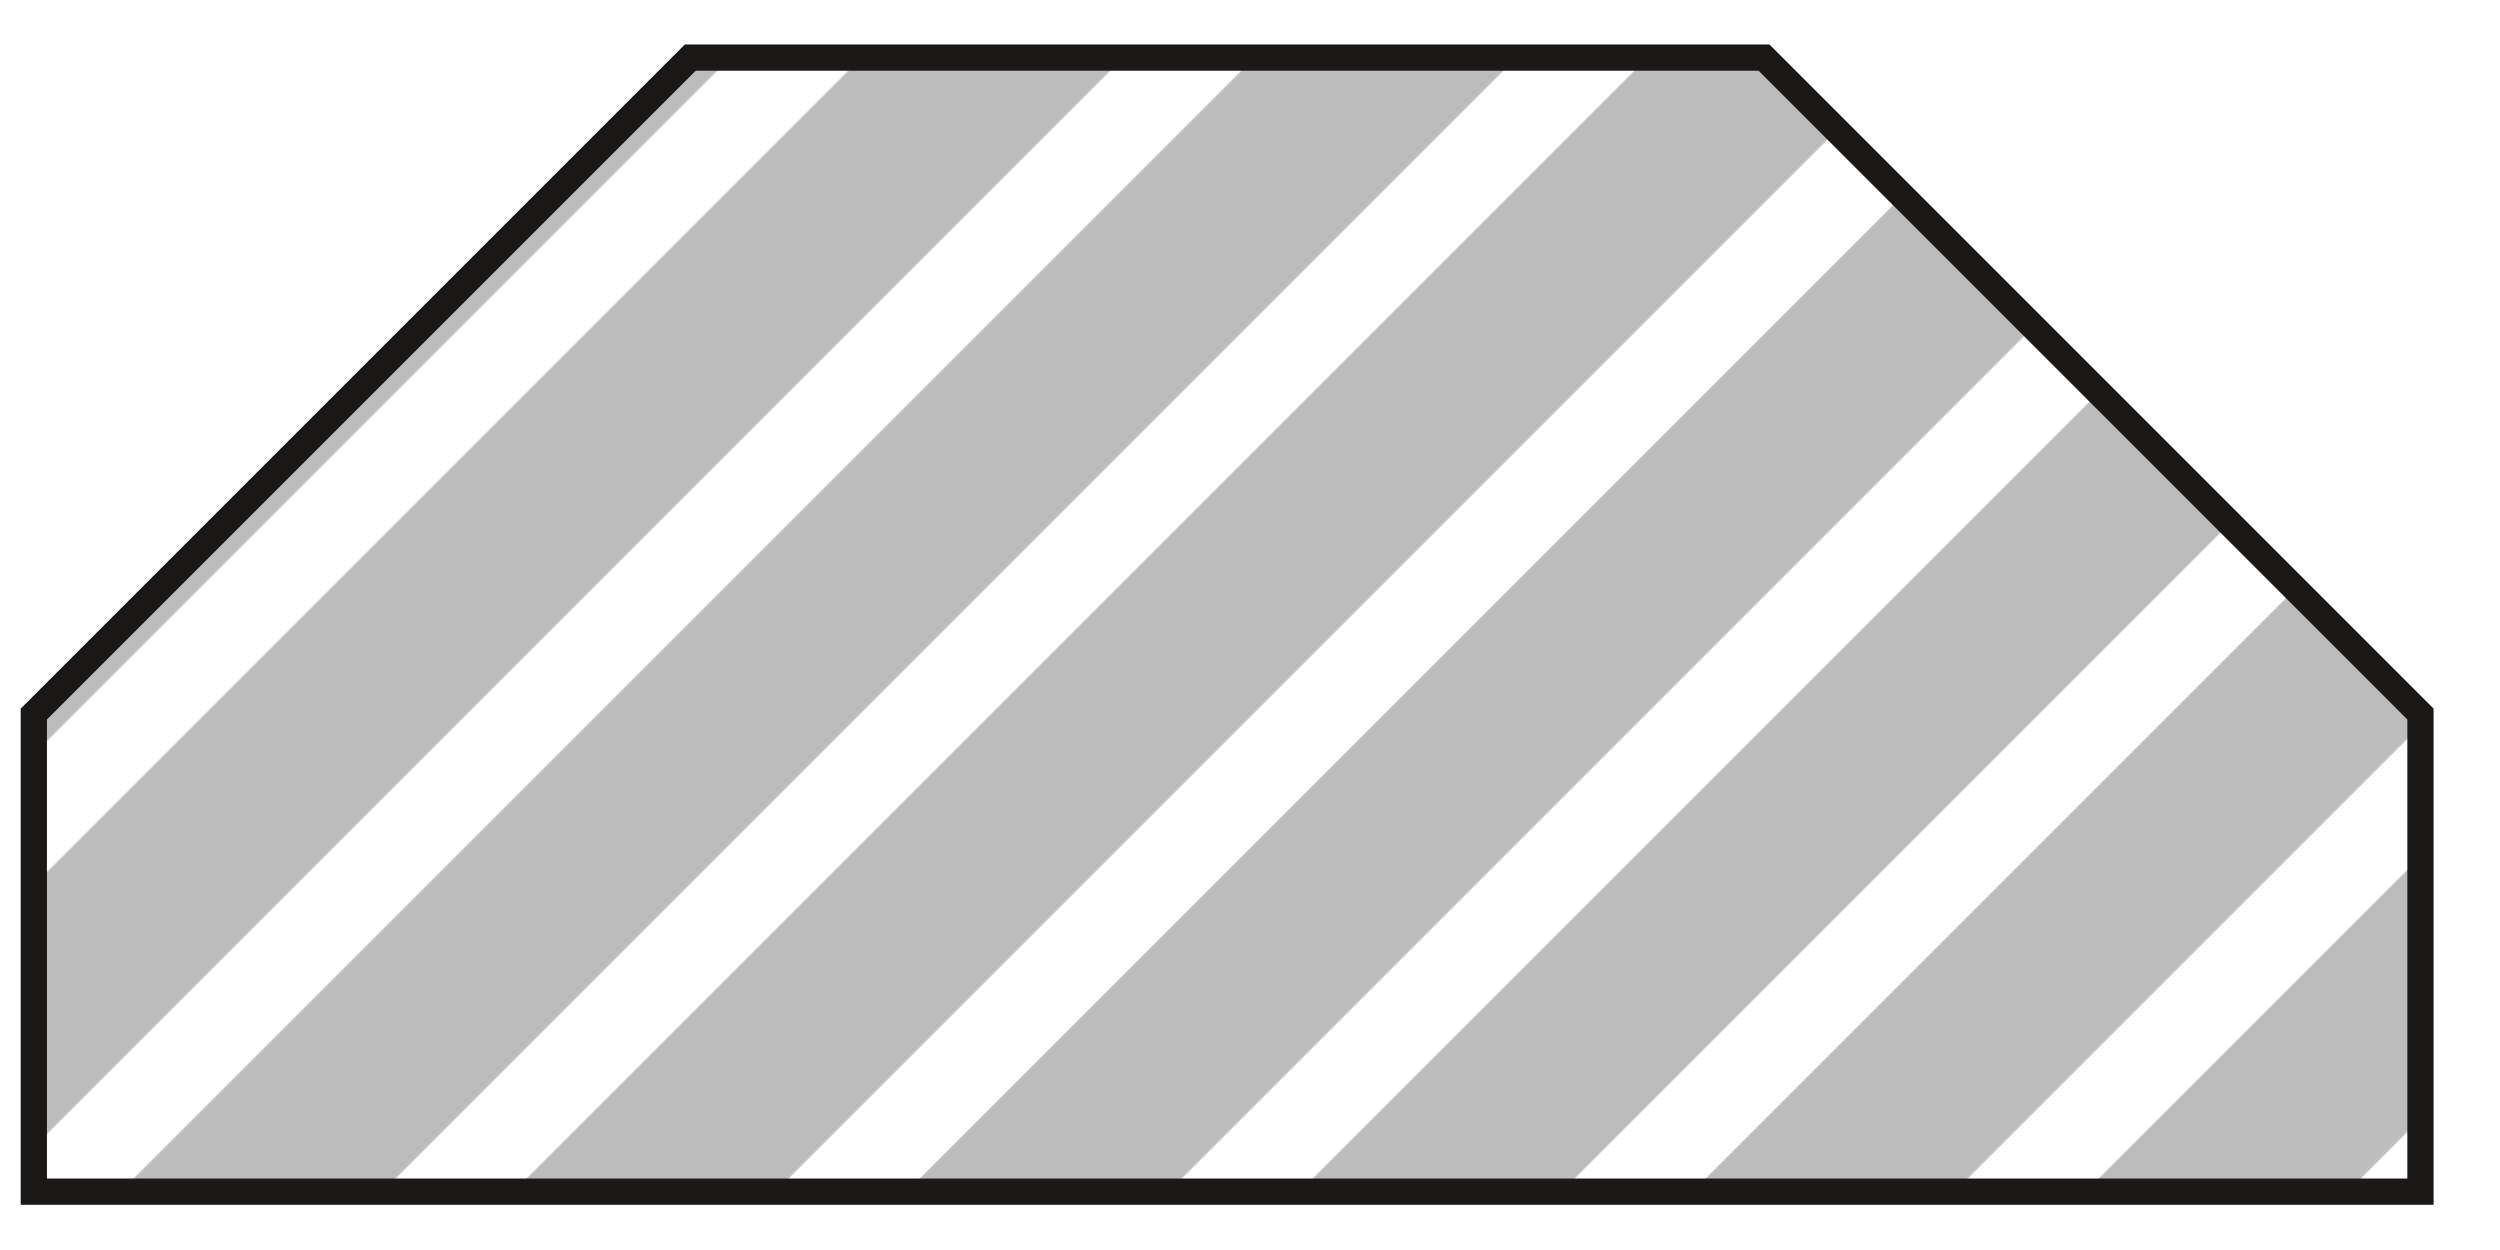
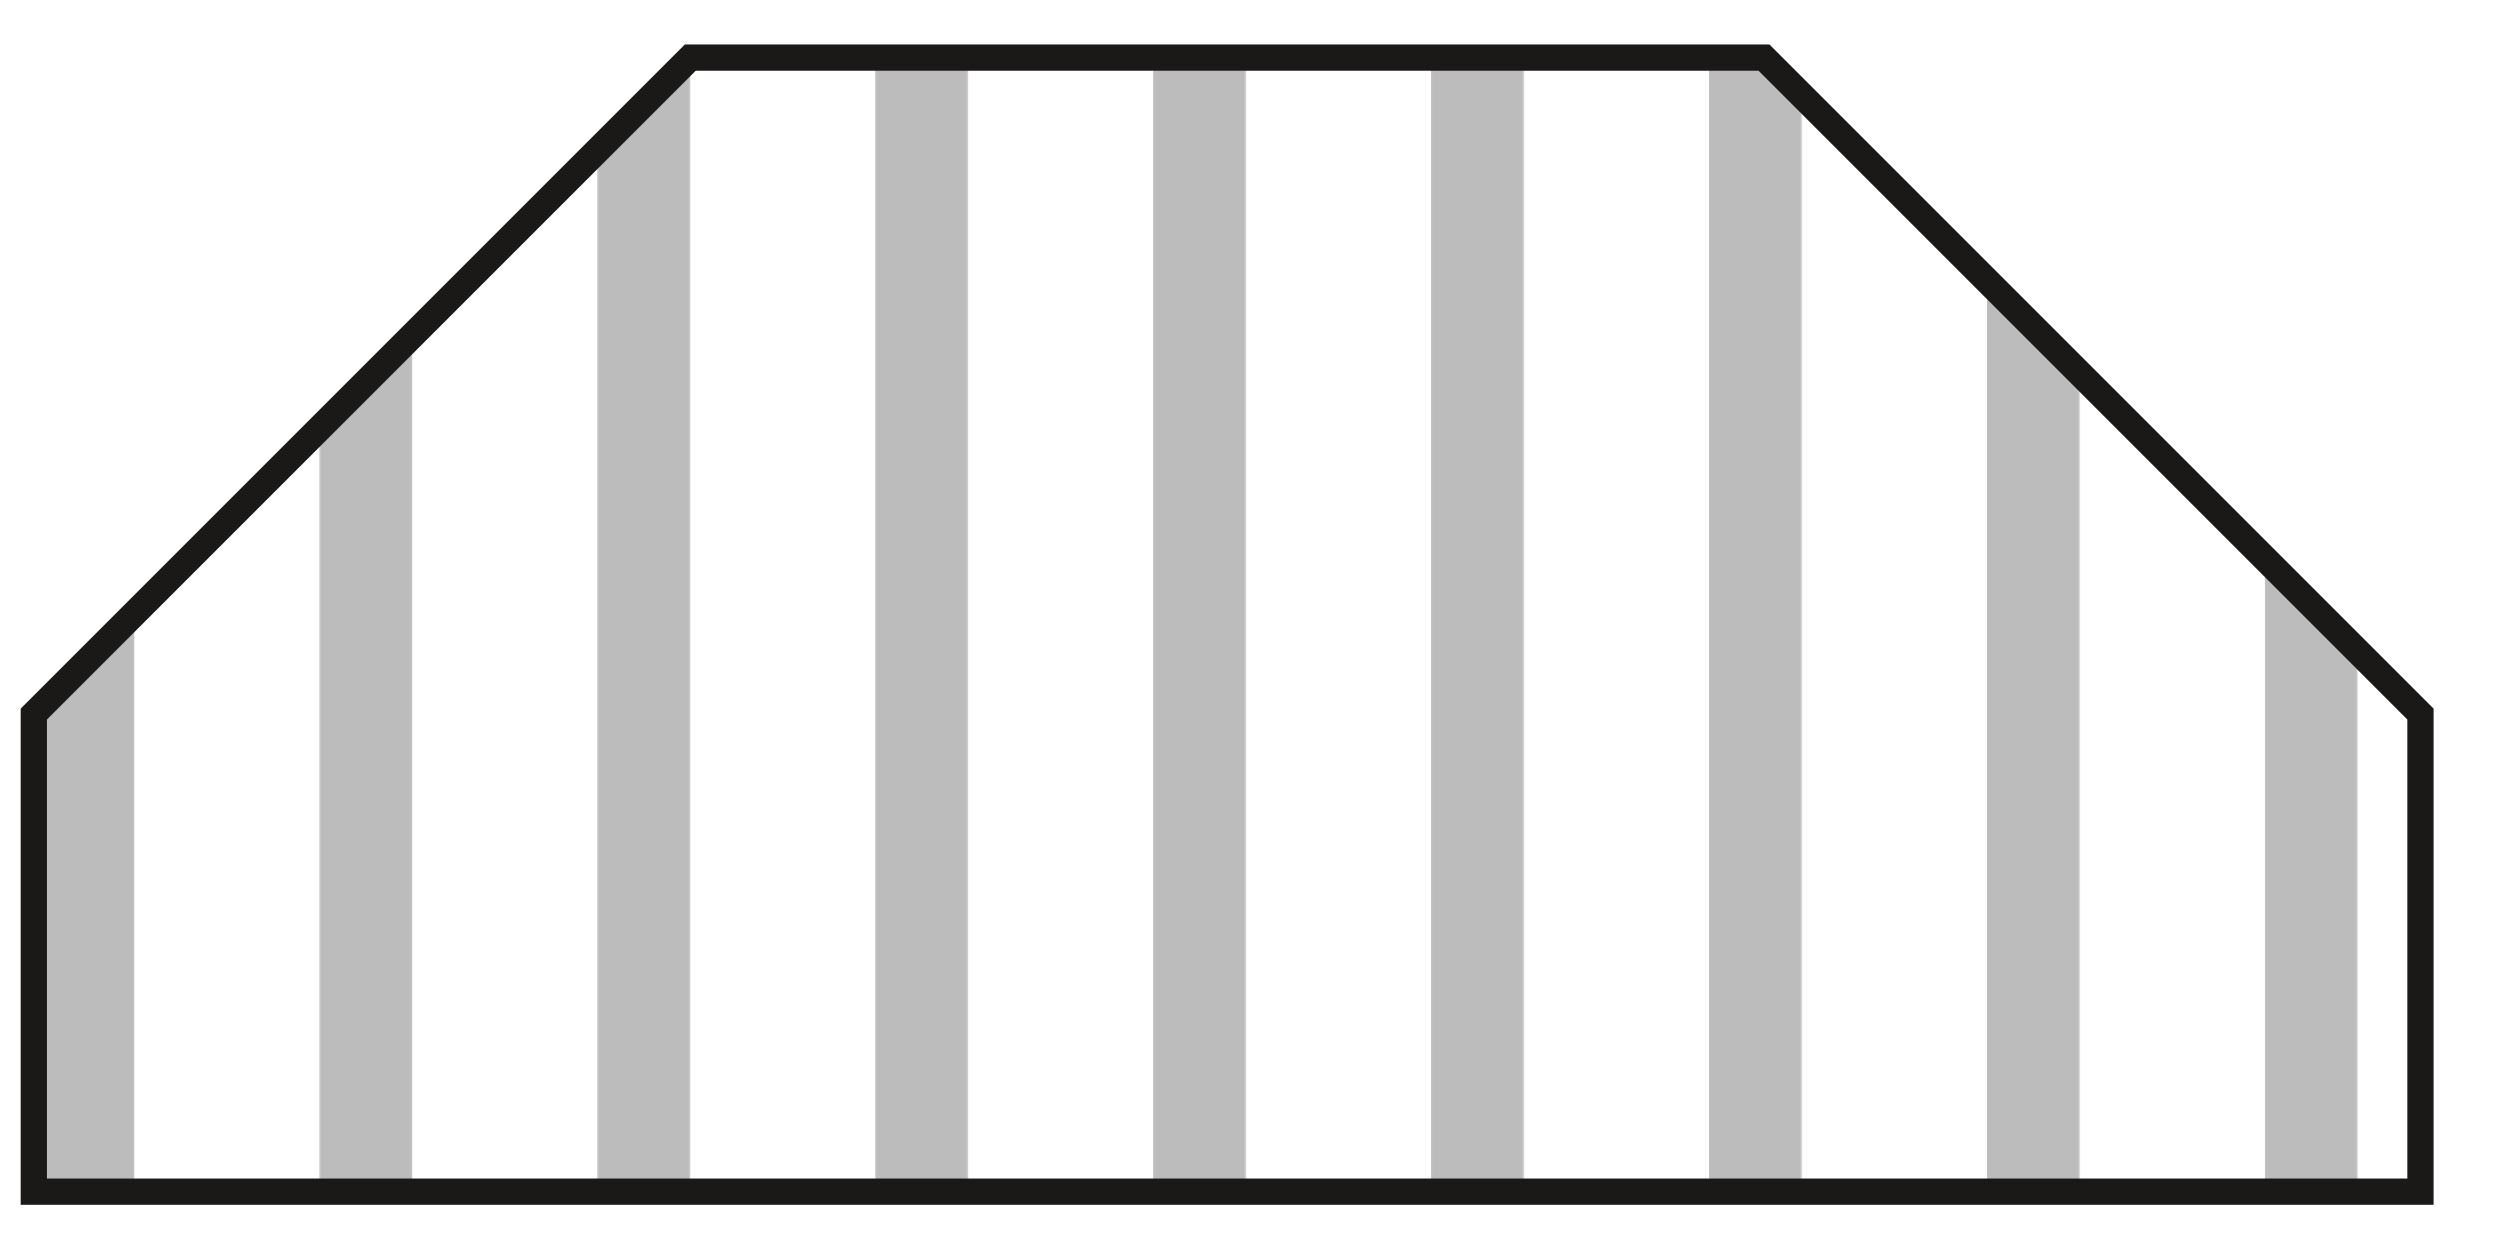
- <svg xmlns="http://www.w3.org/2000/svg" xmlns:xlink="http://www.w3.org/1999/xlink" id="svg51" viewBox="29.103 43.86 53.972 26.986" version="1.1" style="max-height: 500px" width="53.972" height="26.986">
-   <defs id="defs51">
-     <pattern patternTransform="matrix(1.414214,1.414214,-1.414214,1.414214,-158.9653,-19.76204)" id="pattern17" preserveAspectRatio="xMidYMid" xlink:href="#pattern2" />
-     <pattern patternTransform="matrix(1.414214,1.414214,-1.414214,1.414214,-158.9653,-19.76204)" id="pattern2" preserveAspectRatio="xMidYMid" xlink:href="#pattern150-0-76" />
-     <linearGradient id="swatch152">
-       <stop id="stop152" offset="0" style="stop-color:#000000;stop-opacity:1;" />
-     </linearGradient>
-     <pattern y="0" x="0" patternTransform="matrix(1.414214,1.414214,-1.414214,1.414214,-369.7157,-4.762006)" id="pattern150-0-76" preserveAspectRatio="xMidYMid" xlink:href="#stripes-grid-9-14" />
-     <pattern y="0" x="0" style="fill:#bdbcbc" id="stripes-grid-9-14" preserveAspectRatio="xMidYMid" patternTransform="scale(2)" height="10" width="3" patternUnits="userSpaceOnUse">
-       <rect id="rect134-4-4-2" height="10" width="2" y="0" x="0" style="stroke:none" />
+ <svg xmlns="http://www.w3.org/2000/svg" viewBox="29.103 43.86 53.972 26.986" width="53.972" height="26.986">
+   <defs>
+     <pattern id="stripes-grid-9-14" preserveAspectRatio="xMidYMid" patternUnits="userSpaceOnUse" width="6" height="10">
+       <rect width="2" height="10" x="0" y="0" fill="#bdbcbc" />
    </pattern>
  </defs>
-   <path id="path1" style="font-variation-settings:normal;opacity:1;vector-effect:none;fill:url(#pattern17);fill-opacity:1;fill-rule:evenodd;stroke:#1b1918;stroke-width:0.567;stroke-linecap:butt;stroke-linejoin:miter;stroke-miterlimit:4;stroke-dasharray:none;stroke-dashoffset:0;stroke-opacity:1;-inkscape-stroke:none;stop-color:#000000;stop-opacity:1" d="m 29.833,59.276 v 10.311 h 51.525 v -10.311 l -14.173,-14.173 h -23.179 z" />
+   <path style="fill:url(#stripes-grid-9-14);stroke:#1b1918;stroke-width:0.567;stroke-linecap:butt;stroke-linejoin:miter;" d="M29.833,59.276v10.311h51.525v-10.311l-14.173,-14.173h-23.179z" />
</svg>
